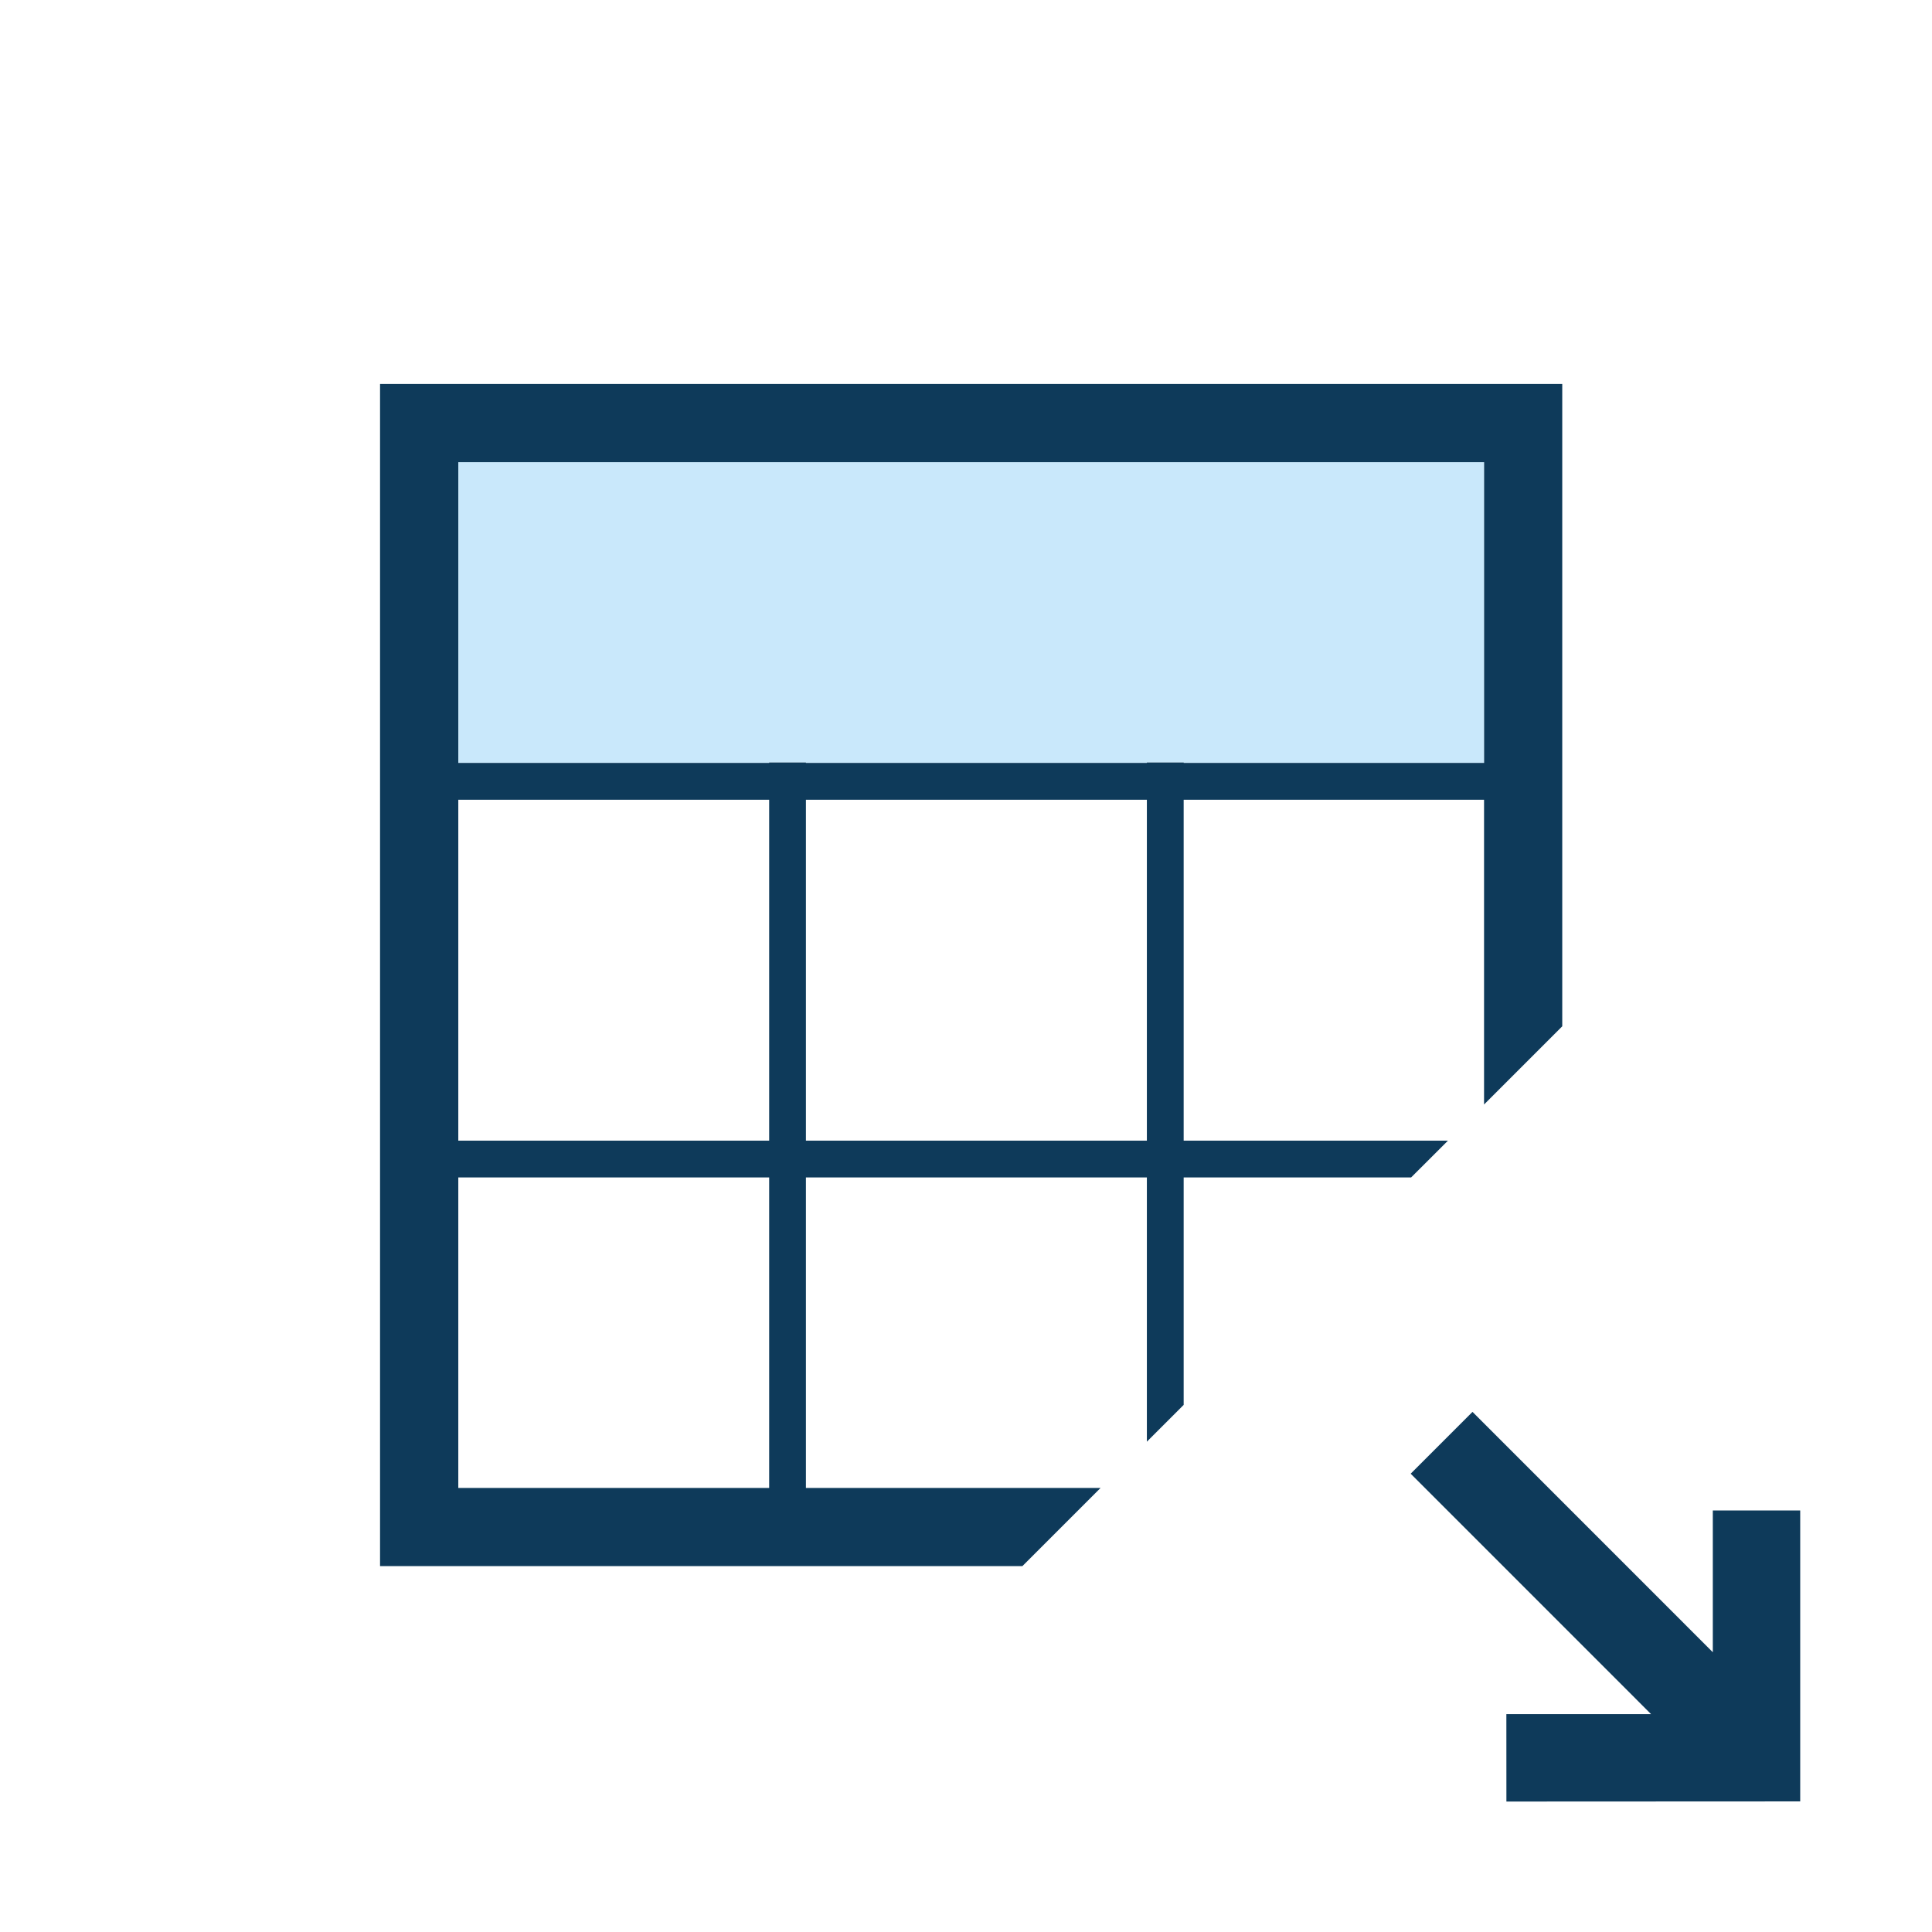
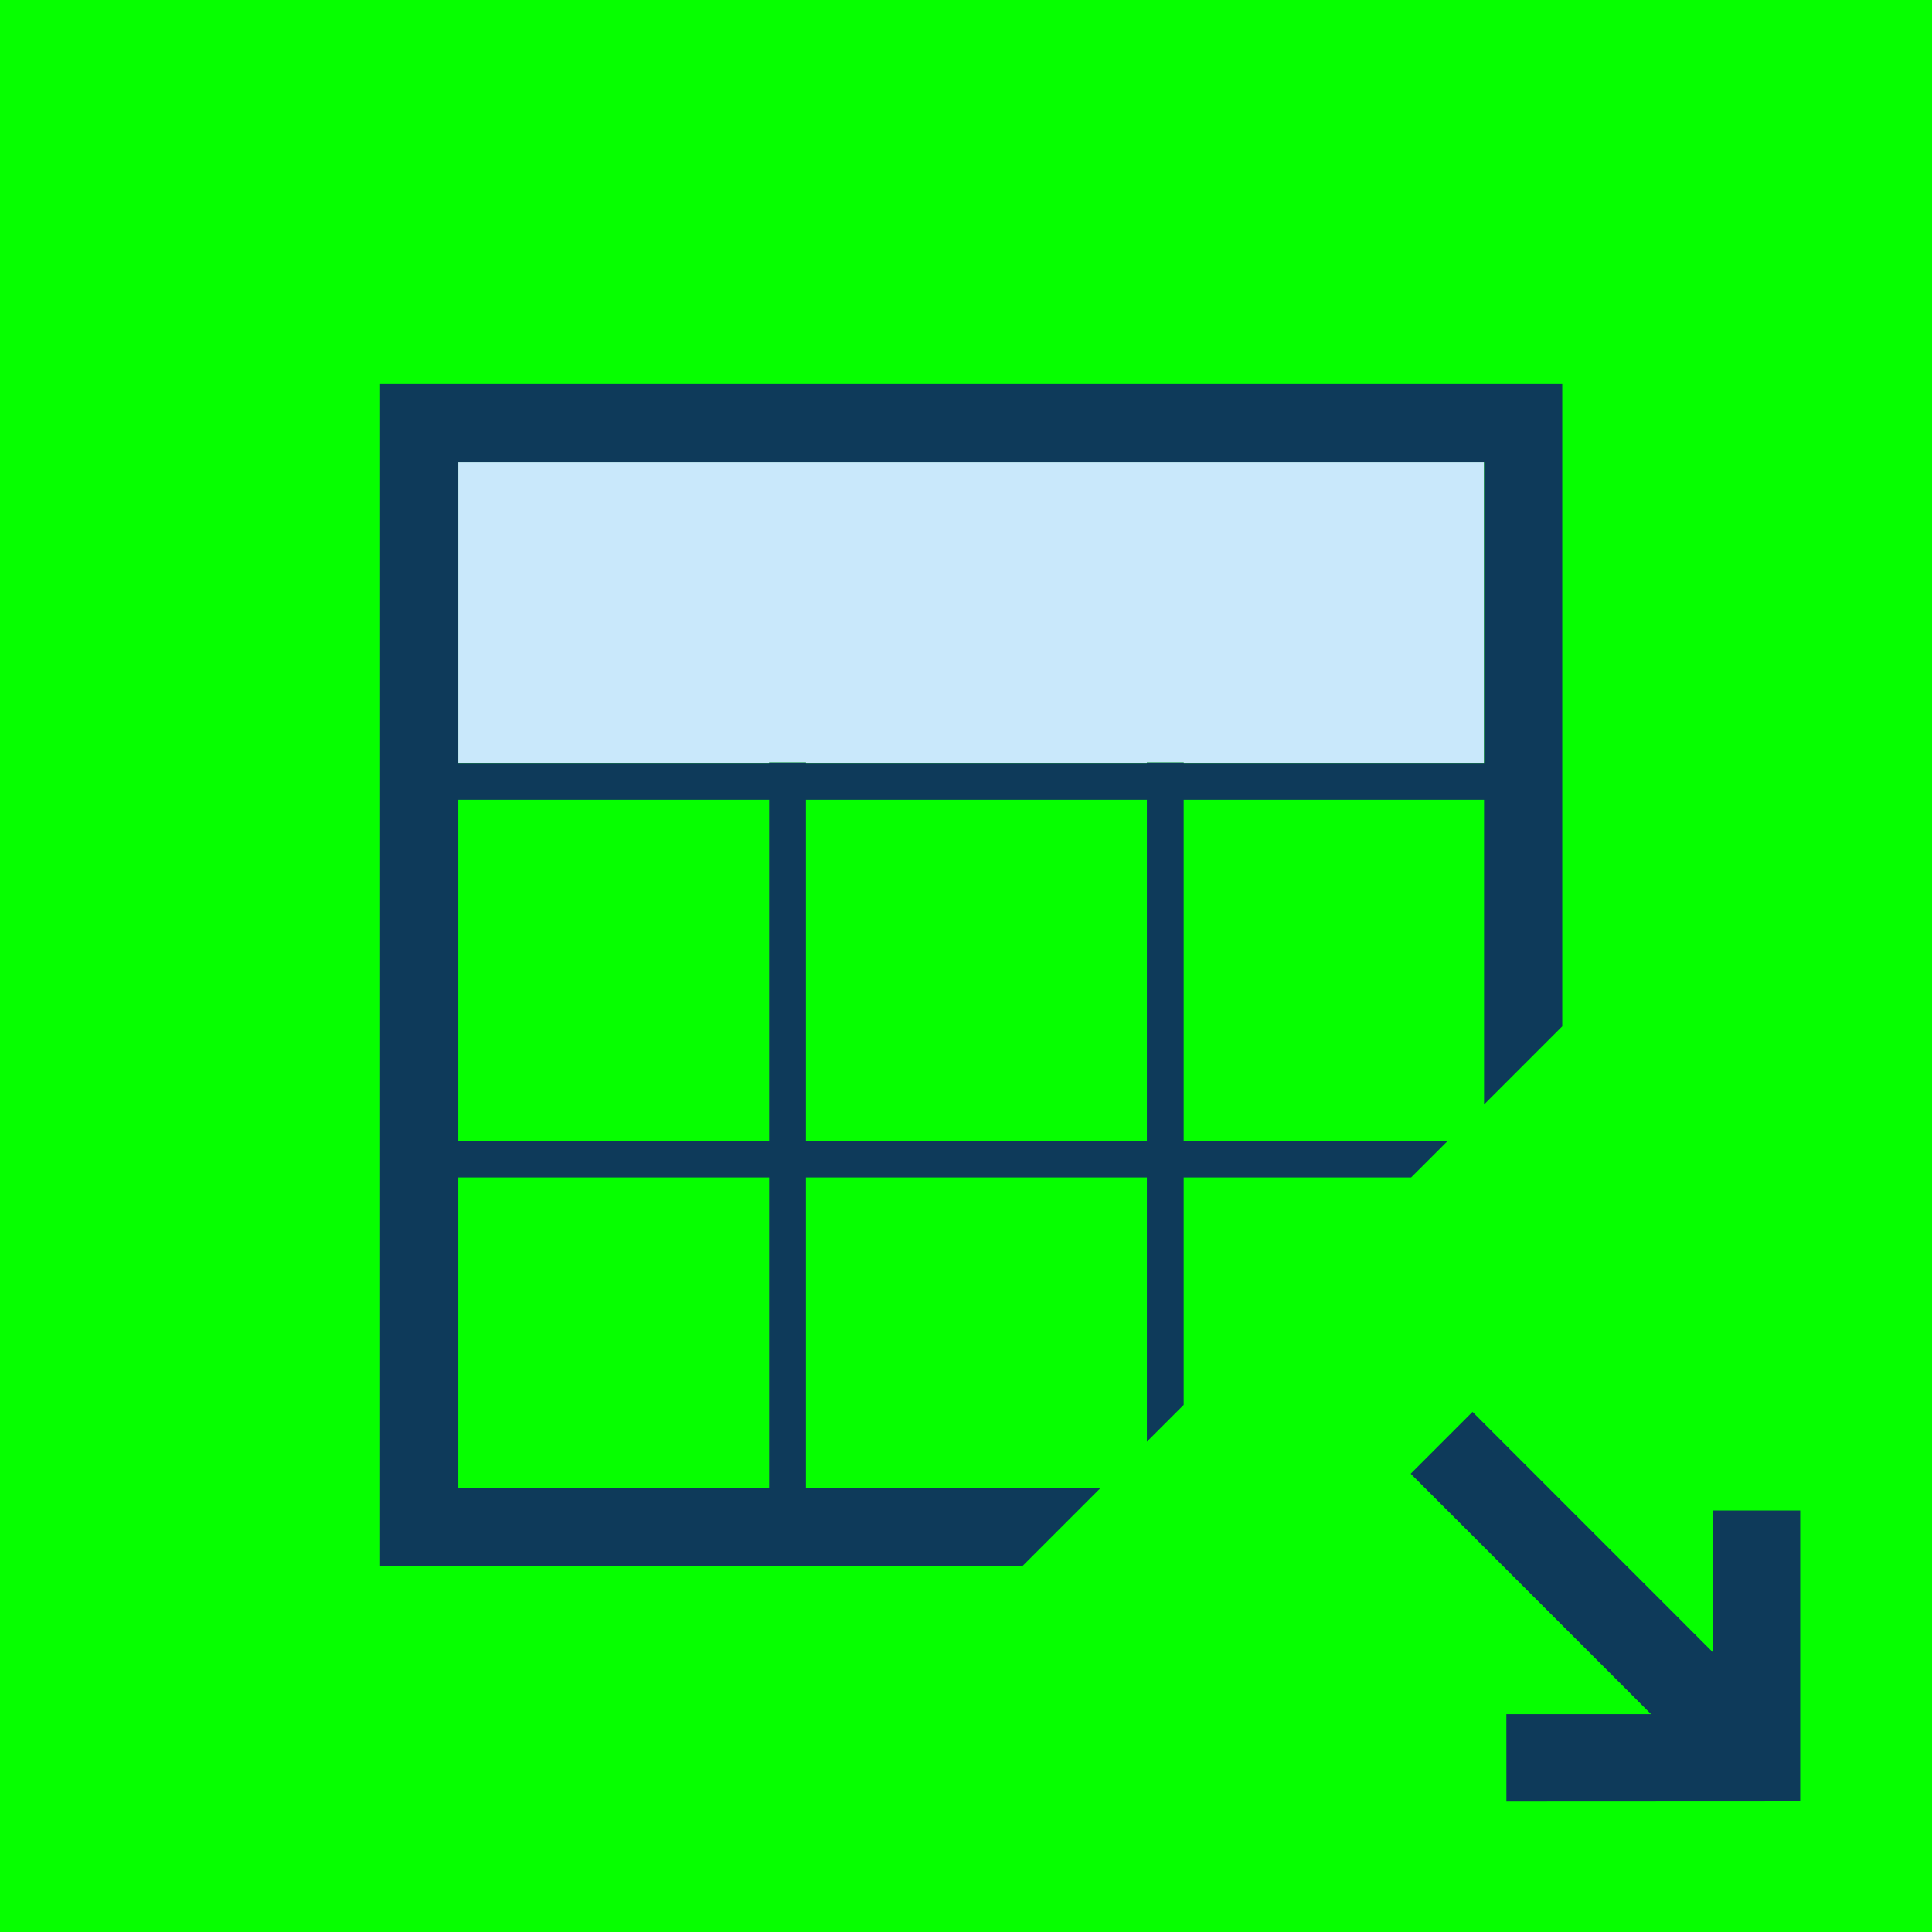
- <svg xmlns="http://www.w3.org/2000/svg" version="1.1" x="0px" y="0px" width="42px" height="42px" viewBox="0 0 42 42" enable-background="new 0 0 42 42">
+ <svg xmlns="http://www.w3.org/2000/svg" width="42" height="42" viewBox="0 0 42 42" fill="none">
  <g>
-     <rect x="9.963" y="17.386" fill="none" width="6.758" height="7.411" />
-     <rect x="17.52" y="17.386" fill="none" width="7.412" height="7.411" />
-     <rect x="9.963" y="25.597" fill="none" width="6.758" height="6.75" />
-     <polygon fill="#0E3A5A" points="37.235,32.836 37.235,35.918 32.011,30.693 30.667,32.037 35.892,37.263 32.747,37.263   32.748,39.164 39.135,39.161 39.135,32.836  " />
-     <polygon fill="#C9E8FB" points="25.732,16.585 32.262,16.585 32.262,10.047 9.963,10.047 9.963,16.585 16.72,16.585 16.72,16.576   17.52,16.576 17.52,16.585 24.932,16.585 24.932,16.576 25.732,16.576  " />
-     <path fill="#0E3A5A" d="M31.477,24.797h-5.745v-7.411h6.53v6.625l1.7-1.7V8.347h-25.7v25.699h13.964l1.699-1.699H17.52v-6.75h7.412   v5.744l0.8-0.8v-4.944h4.944L31.477,24.797z M16.72,32.347H9.963v-6.75h6.758V32.347z M16.72,24.797H9.963v-7.411h6.758V24.797z    M24.932,24.797H17.52v-7.411h7.412V24.797z M24.932,16.576v0.009H17.52v-0.009h-0.8v0.009H9.963v-6.538h22.3v6.538h-6.53v-0.009   H24.932z" />
+     <rect width="42" height="42" fill="#06FF00" fill-rule="evenodd" />
+     <g transform="translate(8.262 8.347)">
+       <rect width="6.758" height="7.411" transform="translate(1.701 9.039)" />
+       <rect width="7.412" height="7.411" transform="translate(9.258 9.039)" />
+       <rect width="6.758" height="6.75" transform="translate(1.701 17.25)" />
+       <path d="M6.568 2.143L6.568 5.225L1.344 0L0 1.344L5.225 6.57L2.08 6.57L2.081 8.471L8.468 8.468L8.468 2.143L6.568 2.143Z" fill="#0E3A5A" fill-rule="evenodd" transform="translate(22.405 22.346)" />
+       <path d="M15.769 6.538L22.299 6.538L22.299 0L0 0L0 6.538L6.757 6.538L6.757 6.529L7.557 6.529L7.557 6.538L14.969 6.538L14.969 6.529L15.769 6.529L15.769 6.538Z" fill="#C9E8FB" fill-rule="evenodd" transform="translate(1.701 1.7)" />
+       <path d="M23.215 16.45L17.47 16.45L17.47 9.039L24 9.039L24 15.664L25.7 13.964L25.7 0L0 0L0 25.699L13.964 25.699L15.663 24L9.258 24L9.258 17.25L16.67 17.25L16.67 22.994L17.47 22.194L17.47 17.25L22.414 17.25L23.215 16.45L23.215 16.45ZM8.458 24L1.701 24L1.701 17.25L8.459 17.25L8.459 24L8.458 24ZM8.458 16.45L1.701 16.45L1.701 9.039L8.459 9.039L8.459 16.45L8.458 16.45ZM16.67 16.45L9.258 16.45L9.258 9.039L16.67 9.039L16.67 16.45L16.67 16.45ZM16.67 8.229L16.67 8.238L9.258 8.238L9.258 8.229L8.458 8.229L8.458 8.238L1.701 8.238L1.701 1.7L24.001 1.7L24.001 8.238L17.471 8.238L17.471 8.229L16.67 8.229L16.67 8.229Z" fill="#0E3A5A" />
+     </g>
  </g>
</svg>
